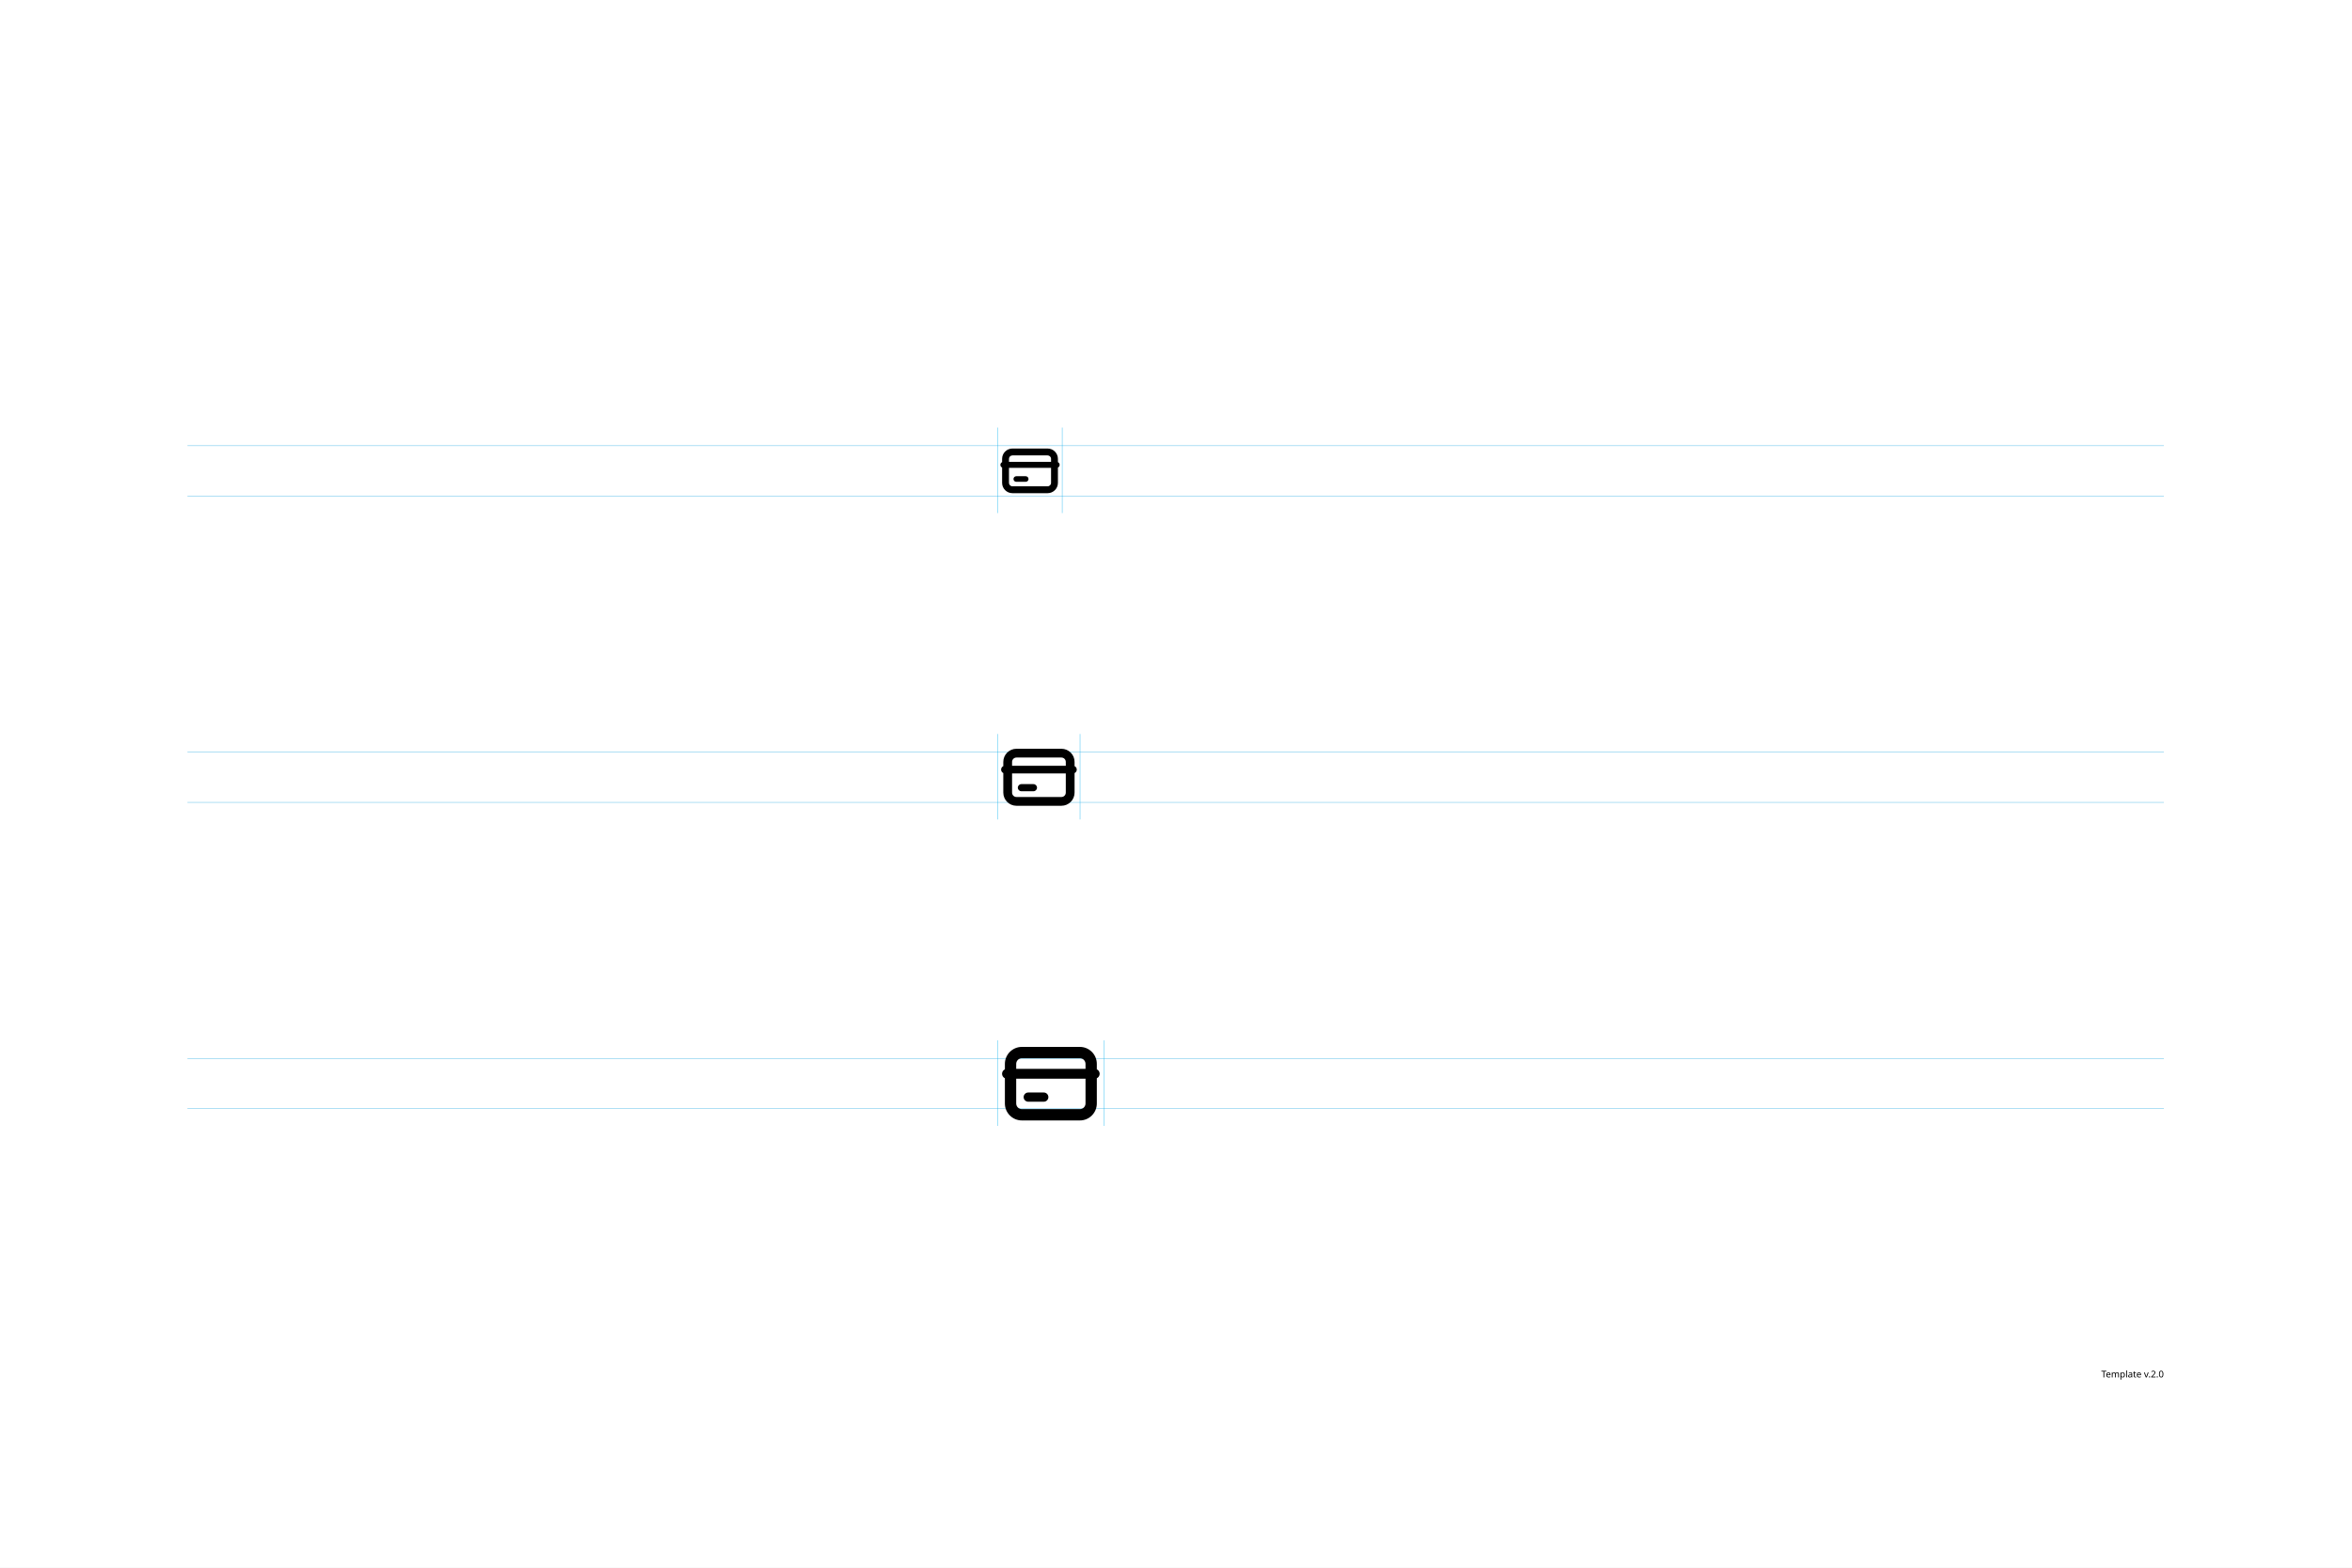
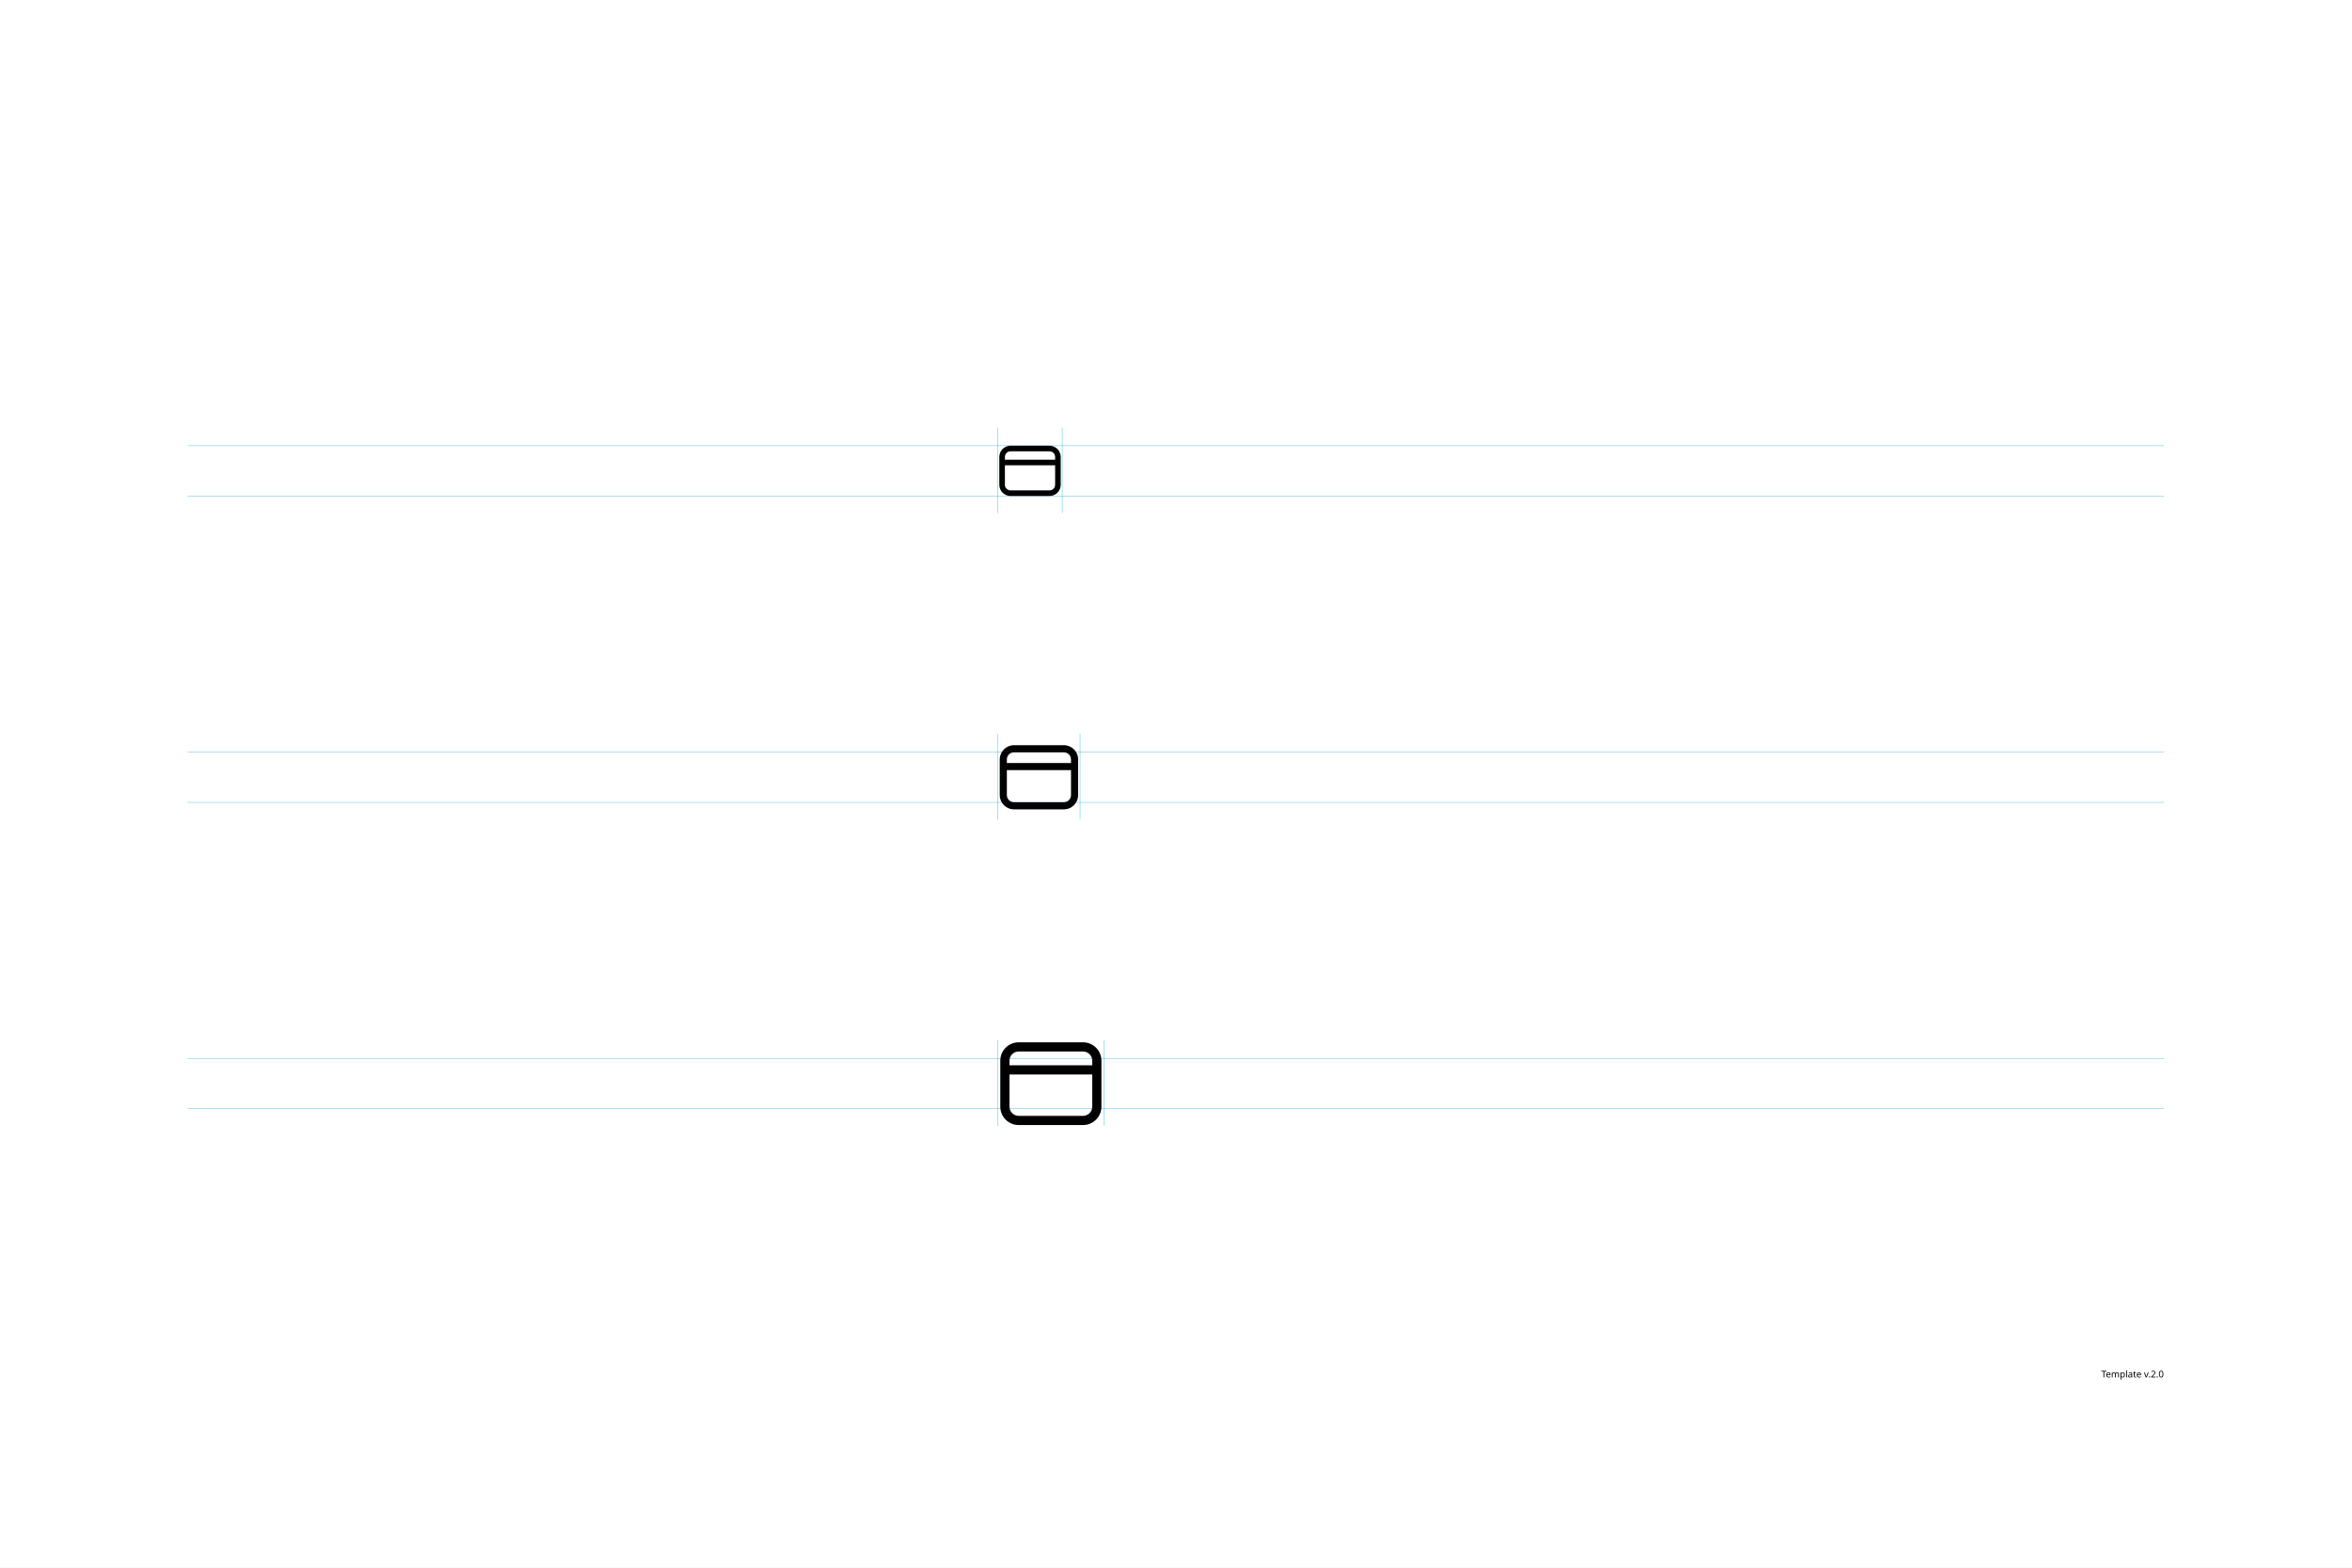
<svg xmlns="http://www.w3.org/2000/svg" version="1.1" width="3300" height="2200">
  <g id="Notes">
    <rect height="2200" id="artboard" style="fill:white;opacity:1" width="3300" x="0" y="0" />
    <text id="template-version" style="stroke:none;fill:black;font-family:sans-serif;font-size:13;" transform="matrix(1 0 0 1 3036 1933)" text-anchor="end">Template v.2.0</text>
  </g>
  <g id="Guides">
    <line id="Baseline-S" style="fill:none;stroke:#27AAE1;stroke-width:0.5;" x1="263" x2="3036" y1="696" y2="696" />
    <line id="Capline-S" style="fill:none;stroke:#27AAE1;stroke-width:0.5;" x1="263" x2="3036" y1="625.541" y2="625.541" />
    <line id="Baseline-M" style="fill:none;stroke:#27AAE1;stroke-width:0.5;" x1="263" x2="3036" y1="1126" y2="1126" />
    <line id="Capline-M" style="fill:none;stroke:#27AAE1;stroke-width:0.5;" x1="263" x2="3036" y1="1055.54" y2="1055.54" />
    <line id="Baseline-L" style="fill:none;stroke:#27AAE1;stroke-width:0.5;" x1="263" x2="3036" y1="1556" y2="1556" />
    <line id="Capline-L" style="fill:none;stroke:#27AAE1;stroke-width:0.5;" x1="263" x2="3036" y1="1485.54" y2="1485.54" />
    <line id="left-margin-Regular-S" style="fill:none;stroke:#00AEEF;stroke-width:0.5;" x1="1400" x2="1400" y1="600" y2="720" />
    <line id="right-margin-Regular-S" style="fill:none;stroke:#00AEEF;stroke-width:0.5;" x1="1490.35" x2="1490.35" y1="600" y2="720" />
    <line id="left-margin-Regular-M" style="fill:none;stroke:#00AEEF;stroke-width:0.5;" x1="1400" x2="1400" y1="1030" y2="1150" />
    <line id="right-margin-Regular-M" style="fill:none;stroke:#00AEEF;stroke-width:0.5;" x1="1515.38" x2="1515.38" y1="1030" y2="1150" />
    <line id="left-margin-Regular-L" style="fill:none;stroke:#00AEEF;stroke-width:0.5;" x1="1400" x2="1400" y1="1460" y2="1580" />
    <line id="right-margin-Regular-L" style="fill:none;stroke:#00AEEF;stroke-width:0.5;" x1="1548.85" x2="1548.85" y1="1460" y2="1580" />
  </g>
  <g id="Symbols">
    <g id="Regular-S" transform="matrix(1 0 0 1 1400 696)">
-       <path d="M84.32 -52.09L84.32 -47.47C85.75 -46.79 86.73 -45.34 86.73 -43.66C86.73 -41.98 85.75 -40.53 84.32 -39.86L84.32 -18.36C84.32 -10.38 77.85 -3.91 69.87 -3.91L20.48 -3.91C12.49 -3.91 6.02 -10.38 6.02 -18.36L6.02 -39.86C4.60 -40.53 3.61 -41.98 3.61 -43.66C3.61 -45.34 4.60 -46.79 6.02 -47.47L6.02 -52.09C6.02 -60.08 12.49 -66.55 20.48 -66.55L69.87 -66.55C77.85 -66.55 84.32 -60.08 84.32 -52.09ZM15.66 -39.45L15.66 -18.36C15.66 -15.70 17.82 -13.55 20.48 -13.55L69.87 -13.55C72.53 -13.55 74.69 -15.70 74.69 -18.36L74.69 -39.45ZM43.07 -23.79C43.07 -21.62 41.31 -19.87 39.15 -19.87L25.90 -19.87C23.74 -19.87 21.98 -21.62 21.98 -23.79C21.98 -25.95 23.74 -27.70 25.90 -27.70L39.15 -27.70C41.31 -27.70 43.07 -25.95 43.07 -23.79ZM20.48 -56.91C17.82 -56.91 15.66 -54.76 15.66 -52.09L15.66 -47.88L74.69 -47.88L74.69 -52.09C74.69 -54.76 72.53 -56.91 69.87 -56.91Z" />
+       <path d="M88.24 -54.80L88.24 -15.65C88.24 -7.01 81.23 0.01 72.58 0.01L17.77 0.01C9.12 0.01 2.11 -7.01 2.11 -15.65L2.11 -54.80C2.11 -63.45 9.12 -70.46 17.77 -70.46L72.58 -70.46C81.23 -70.46 88.24 -63.45 88.24 -54.80ZM9.94 -43.06L9.94 -15.65C9.94 -11.33 13.44 -7.82 17.77 -7.82L72.58 -7.82C76.90 -7.82 80.41 -11.33 80.41 -15.65L80.41 -43.06ZM17.77 -62.63C13.44 -62.63 9.94 -59.13 9.94 -54.80L9.94 -50.89L80.41 -50.89L80.41 -54.80C80.41 -59.13 76.90 -62.63 72.58 -62.63Z" />
    </g>
    <g id="Regular-M" transform="matrix(1 0 0 1 1400 1126)">
-       <path d="M107.69 -56.77L107.69 -50.86C109.51 -50 110.77 -48.15 110.77 -46C110.77 -43.85 109.51 -42 107.69 -41.14L107.69 -13.69C107.69 -3.50 99.43 4.77 89.23 4.77L26.15 4.77C15.96 4.77 7.69 -3.50 7.69 -13.69L7.69 -41.14C5.87 -42 4.62 -43.85 4.62 -46C4.62 -48.15 5.87 -50 7.69 -50.86L7.69 -56.77C7.69 -66.96 15.96 -75.23 26.15 -75.23L89.23 -75.23C99.43 -75.23 107.69 -66.96 107.69 -56.77ZM20 -40.61L20 -13.69C20 -10.29 22.76 -7.54 26.15 -7.54L89.23 -7.54C92.63 -7.54 95.38 -10.29 95.38 -13.69L95.38 -40.61ZM55 -20.61C55 -17.85 52.76 -15.61 50 -15.61L33.08 -15.61C30.32 -15.61 28.08 -17.85 28.08 -20.61C28.08 -23.38 30.32 -25.61 33.08 -25.61L50 -25.61C52.76 -25.61 55 -23.38 55 -20.61ZM26.15 -62.92C22.76 -62.92 20 -60.17 20 -56.77L20 -51.38L95.38 -51.38L95.38 -56.77C95.38 -60.17 92.63 -62.92 89.23 -62.92Z" />
+       <path d="M112.69 -60.23L112.69 -10.23C112.69 0.82 103.74 9.77 92.69 9.77L22.69 9.77C11.65 9.77 2.69 0.82 2.69 -10.23L2.69 -60.23C2.69 -71.28 11.65 -80.23 22.69 -80.23L92.69 -80.23C103.74 -80.23 112.69 -71.28 112.69 -60.23ZM12.69 -45.23L12.69 -10.23C12.69 -4.71 17.17 -0.23 22.69 -0.23L92.69 -0.23C98.22 -0.23 102.69 -4.71 102.69 -10.23L102.69 -45.23ZM22.69 -70.23C17.17 -70.23 12.69 -65.75 12.69 -60.23L12.69 -55.23L102.69 -55.23L102.69 -60.23C102.69 -65.75 98.22 -70.23 92.69 -70.23Z" />
    </g>
    <g id="Regular-L" transform="matrix(1 0 0 1 1400 1556)">
-       <path d="M138.92 -63.01L138.92 -55.39C141.27 -54.28 142.89 -51.89 142.89 -49.12C142.89 -46.35 141.27 -43.96 138.92 -42.85L138.92 -7.44C138.92 5.71 128.26 16.37 115.11 16.37L33.74 16.37C20.59 16.37 9.92 5.71 9.92 -7.44L9.92 -42.85C7.57 -43.96 5.95 -46.35 5.95 -49.12C5.95 -51.89 7.57 -54.28 9.92 -55.39L9.92 -63.01C9.92 -76.17 20.59 -86.83 33.74 -86.83L115.11 -86.83C128.26 -86.83 138.92 -76.17 138.92 -63.01ZM25.80 -42.18L25.80 -7.44C25.80 -3.06 29.35 0.49 33.74 0.49L115.11 0.49C119.49 0.49 123.05 -3.06 123.05 -7.44L123.05 -42.18ZM70.95 -16.38C70.95 -12.81 68.06 -9.93 64.50 -9.93L42.67 -9.93C39.11 -9.93 36.22 -12.81 36.22 -16.38C36.22 -19.94 39.11 -22.83 42.67 -22.83L64.50 -22.83C68.06 -22.83 70.95 -19.94 70.95 -16.38ZM33.74 -70.95C29.35 -70.95 25.80 -67.40 25.80 -63.01L25.80 -56.07L123.05 -56.07L123.05 -63.01C123.05 -67.40 119.49 -70.95 115.11 -70.95Z" />
+       <path d="M145.37 -67.48L145.37 -2.98C145.37 11.27 133.82 22.82 119.57 22.82L29.27 22.82C15.02 22.82 3.47 11.27 3.47 -2.98L3.47 -67.48C3.47 -81.73 15.02 -93.28 29.27 -93.28L119.57 -93.28C133.82 -93.28 145.37 -81.73 145.37 -67.48ZM16.37 -48.13L16.37 -2.98C16.37 4.15 22.15 9.92 29.27 9.92L119.57 9.92C126.70 9.92 132.47 4.15 132.47 -2.98L132.47 -48.13ZM29.27 -80.38C22.15 -80.38 16.37 -74.60 16.37 -67.48L16.37 -61.03L132.47 -61.03L132.47 -67.48C132.47 -74.60 126.70 -80.38 119.57 -80.38Z" />
    </g>
  </g>
</svg>
